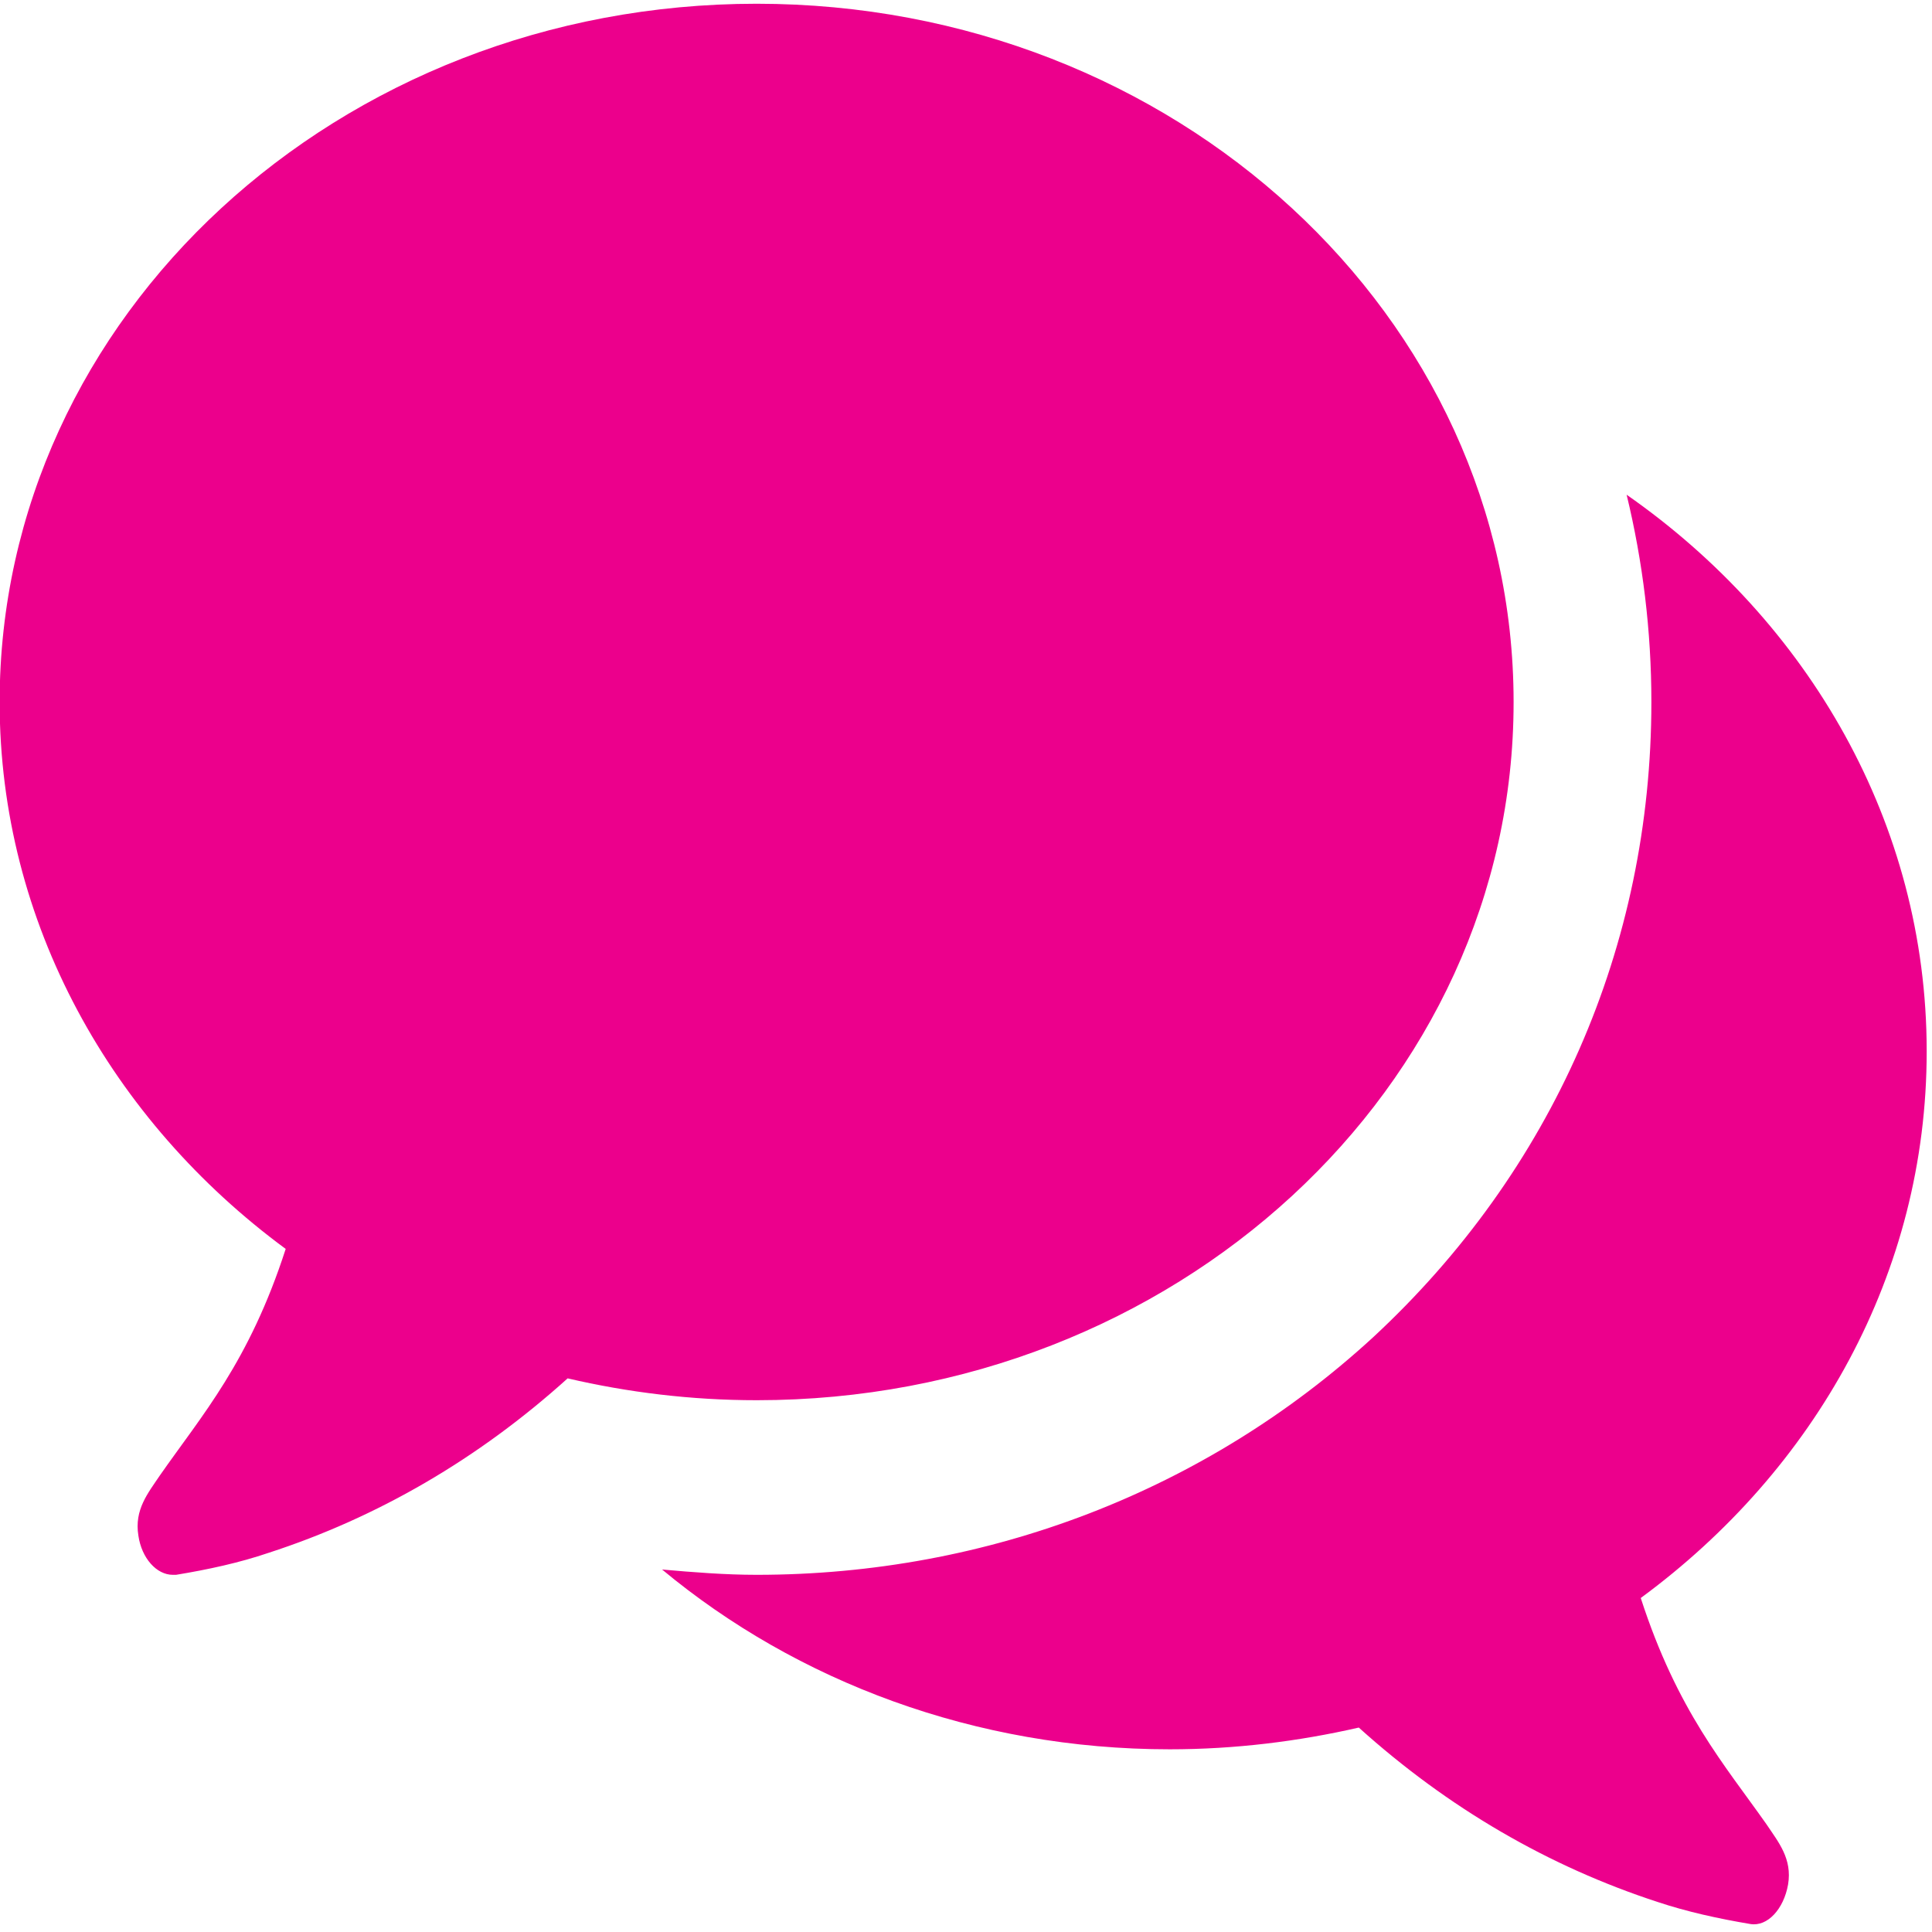
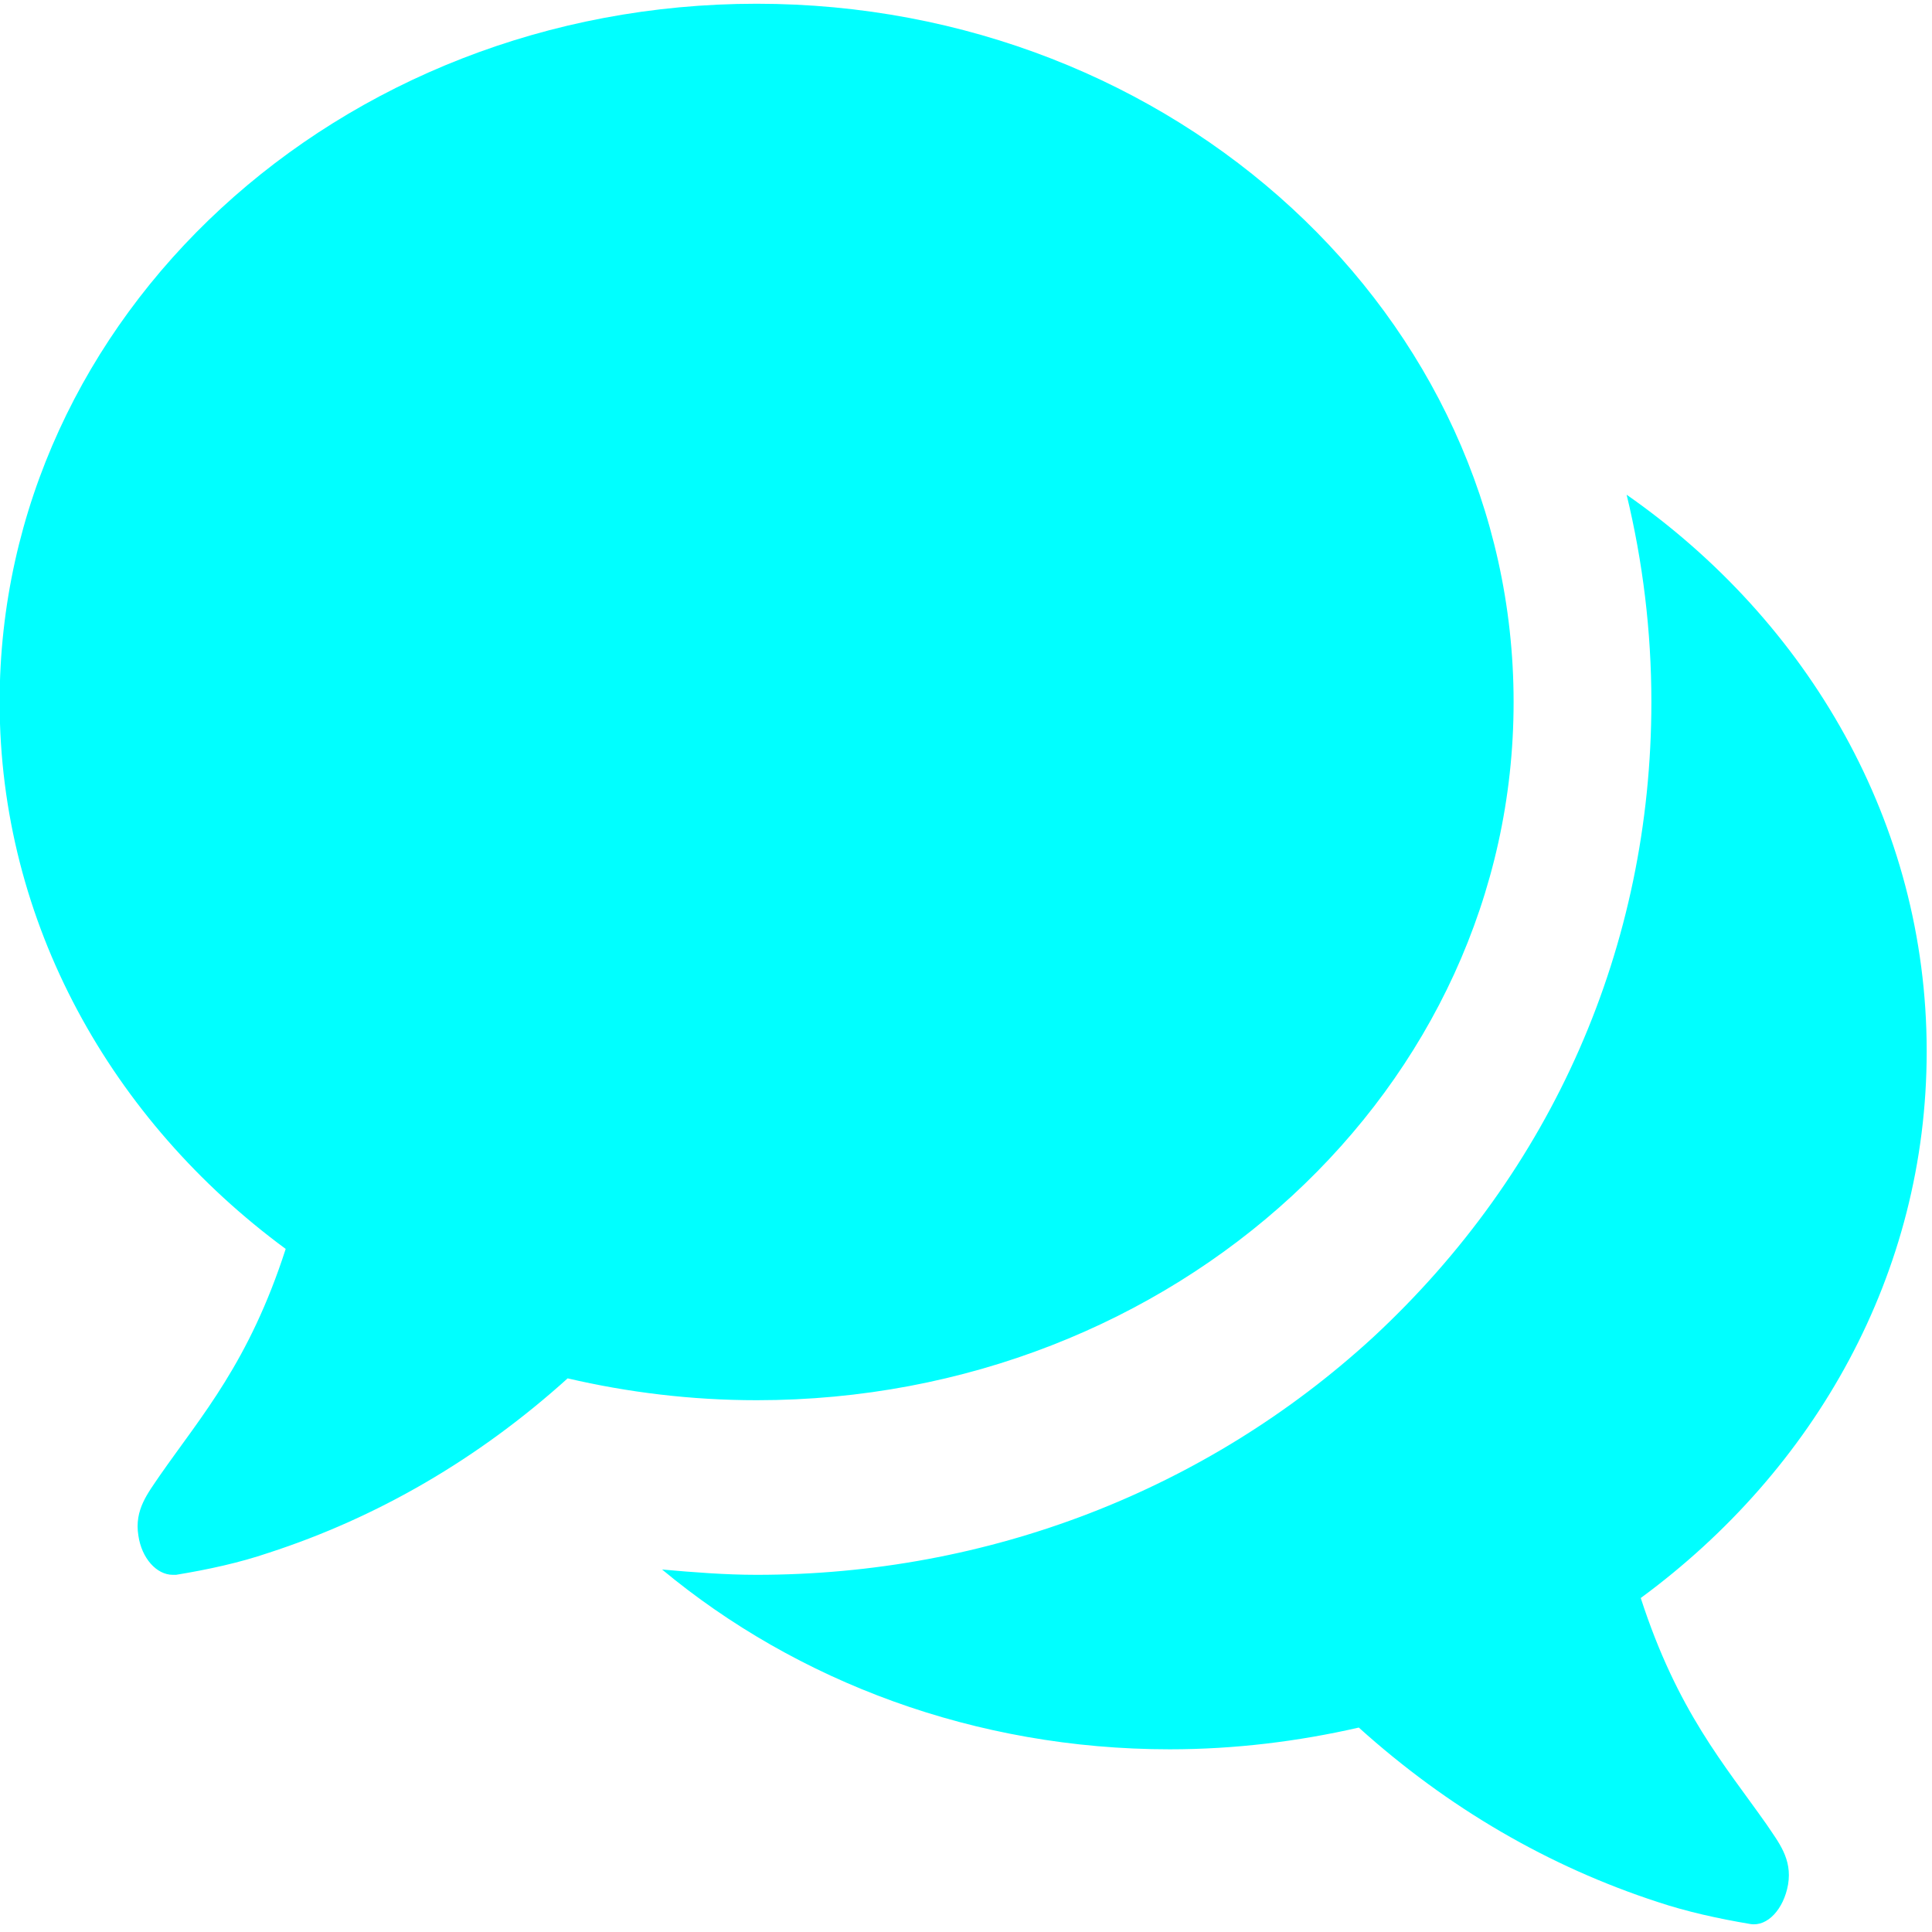
- <svg xmlns="http://www.w3.org/2000/svg" version="1.1" id="Layer_1" x="0px" y="0px" width="16px" height="16px" viewBox="0 0 16 16" style="enable-background:new 0 0 16 16;" xml:space="preserve">
+ <svg xmlns="http://www.w3.org/2000/svg" version="1.1" id="Layer_1" x="0px" y="0px" width="16px" height="16px" viewBox="0 0 16 16" enable-background="new 0 0 16 16" xml:space="preserve">
  <g>
-     <path style="fill:#EC008C;" d="M6.267,11.596c-0.543,0-1.068-0.065-1.566-0.181c-0.74,0.668-1.577,1.153-2.477,1.445   c-0.241,0.082-0.499,0.138-0.766,0.182c-0.01,0-0.018,0-0.027,0c-0.134,0-0.258-0.137-0.285-0.325   c-0.035-0.215,0.08-0.352,0.178-0.498c0.347-0.498,0.739-0.938,1.042-1.876c-1.442-1.062-2.369-2.7-2.369-4.529   c0-3.196,2.805-5.783,6.269-5.783c3.463,0,6.269,2.587,6.269,5.783C12.536,9.011,9.73,11.596,6.267,11.596z M13.588,13.234   c0.304,0.938,0.693,1.379,1.042,1.875c0.098,0.147,0.214,0.284,0.178,0.498c-0.036,0.203-0.17,0.35-0.312,0.327   c-0.267-0.045-0.526-0.102-0.766-0.182c-0.9-0.293-1.735-0.776-2.477-1.445c-0.498,0.114-1.024,0.18-1.566,0.18   c-1.613,0-3.09-0.563-4.204-1.489c0.259,0.023,0.525,0.044,0.783,0.044c1.916,0,3.723-0.699,5.102-1.964   c1.489-1.379,2.308-3.242,2.308-5.265c0-0.586-0.071-1.163-0.205-1.716c1.505,1.05,2.485,2.722,2.485,4.608   C15.957,10.546,15.031,12.173,13.588,13.234z" />
+     <path fill="#00FFFF" d="M6.267,11.596c-0.543,0-1.068-0.065-1.566-0.181c-0.74,0.668-1.577,1.153-2.477,1.445   c-0.241,0.082-0.499,0.138-0.766,0.182c-0.01,0-0.018,0-0.027,0c-0.134,0-0.258-0.137-0.285-0.325   c-0.035-0.215,0.08-0.352,0.178-0.498c0.347-0.498,0.739-0.938,1.042-1.876c-1.442-1.062-2.369-2.7-2.369-4.529   c0-3.196,2.805-5.783,6.269-5.783c3.463,0,6.269,2.587,6.269,5.783C12.536,9.011,9.73,11.596,6.267,11.596z M13.588,13.234   c0.304,0.938,0.693,1.379,1.042,1.875c0.098,0.147,0.214,0.284,0.178,0.498c-0.036,0.203-0.17,0.35-0.312,0.327   c-0.267-0.045-0.526-0.102-0.766-0.182c-0.9-0.293-1.735-0.776-2.477-1.445c-0.498,0.114-1.024,0.18-1.566,0.18   c-1.613,0-3.09-0.563-4.204-1.489c0.259,0.023,0.525,0.044,0.783,0.044c1.916,0,3.723-0.699,5.102-1.964   c1.489-1.379,2.308-3.242,2.308-5.265c0-0.586-0.071-1.163-0.205-1.716c1.505,1.05,2.485,2.722,2.485,4.608   C15.957,10.546,15.031,12.173,13.588,13.234z" />
  </g>
</svg>
